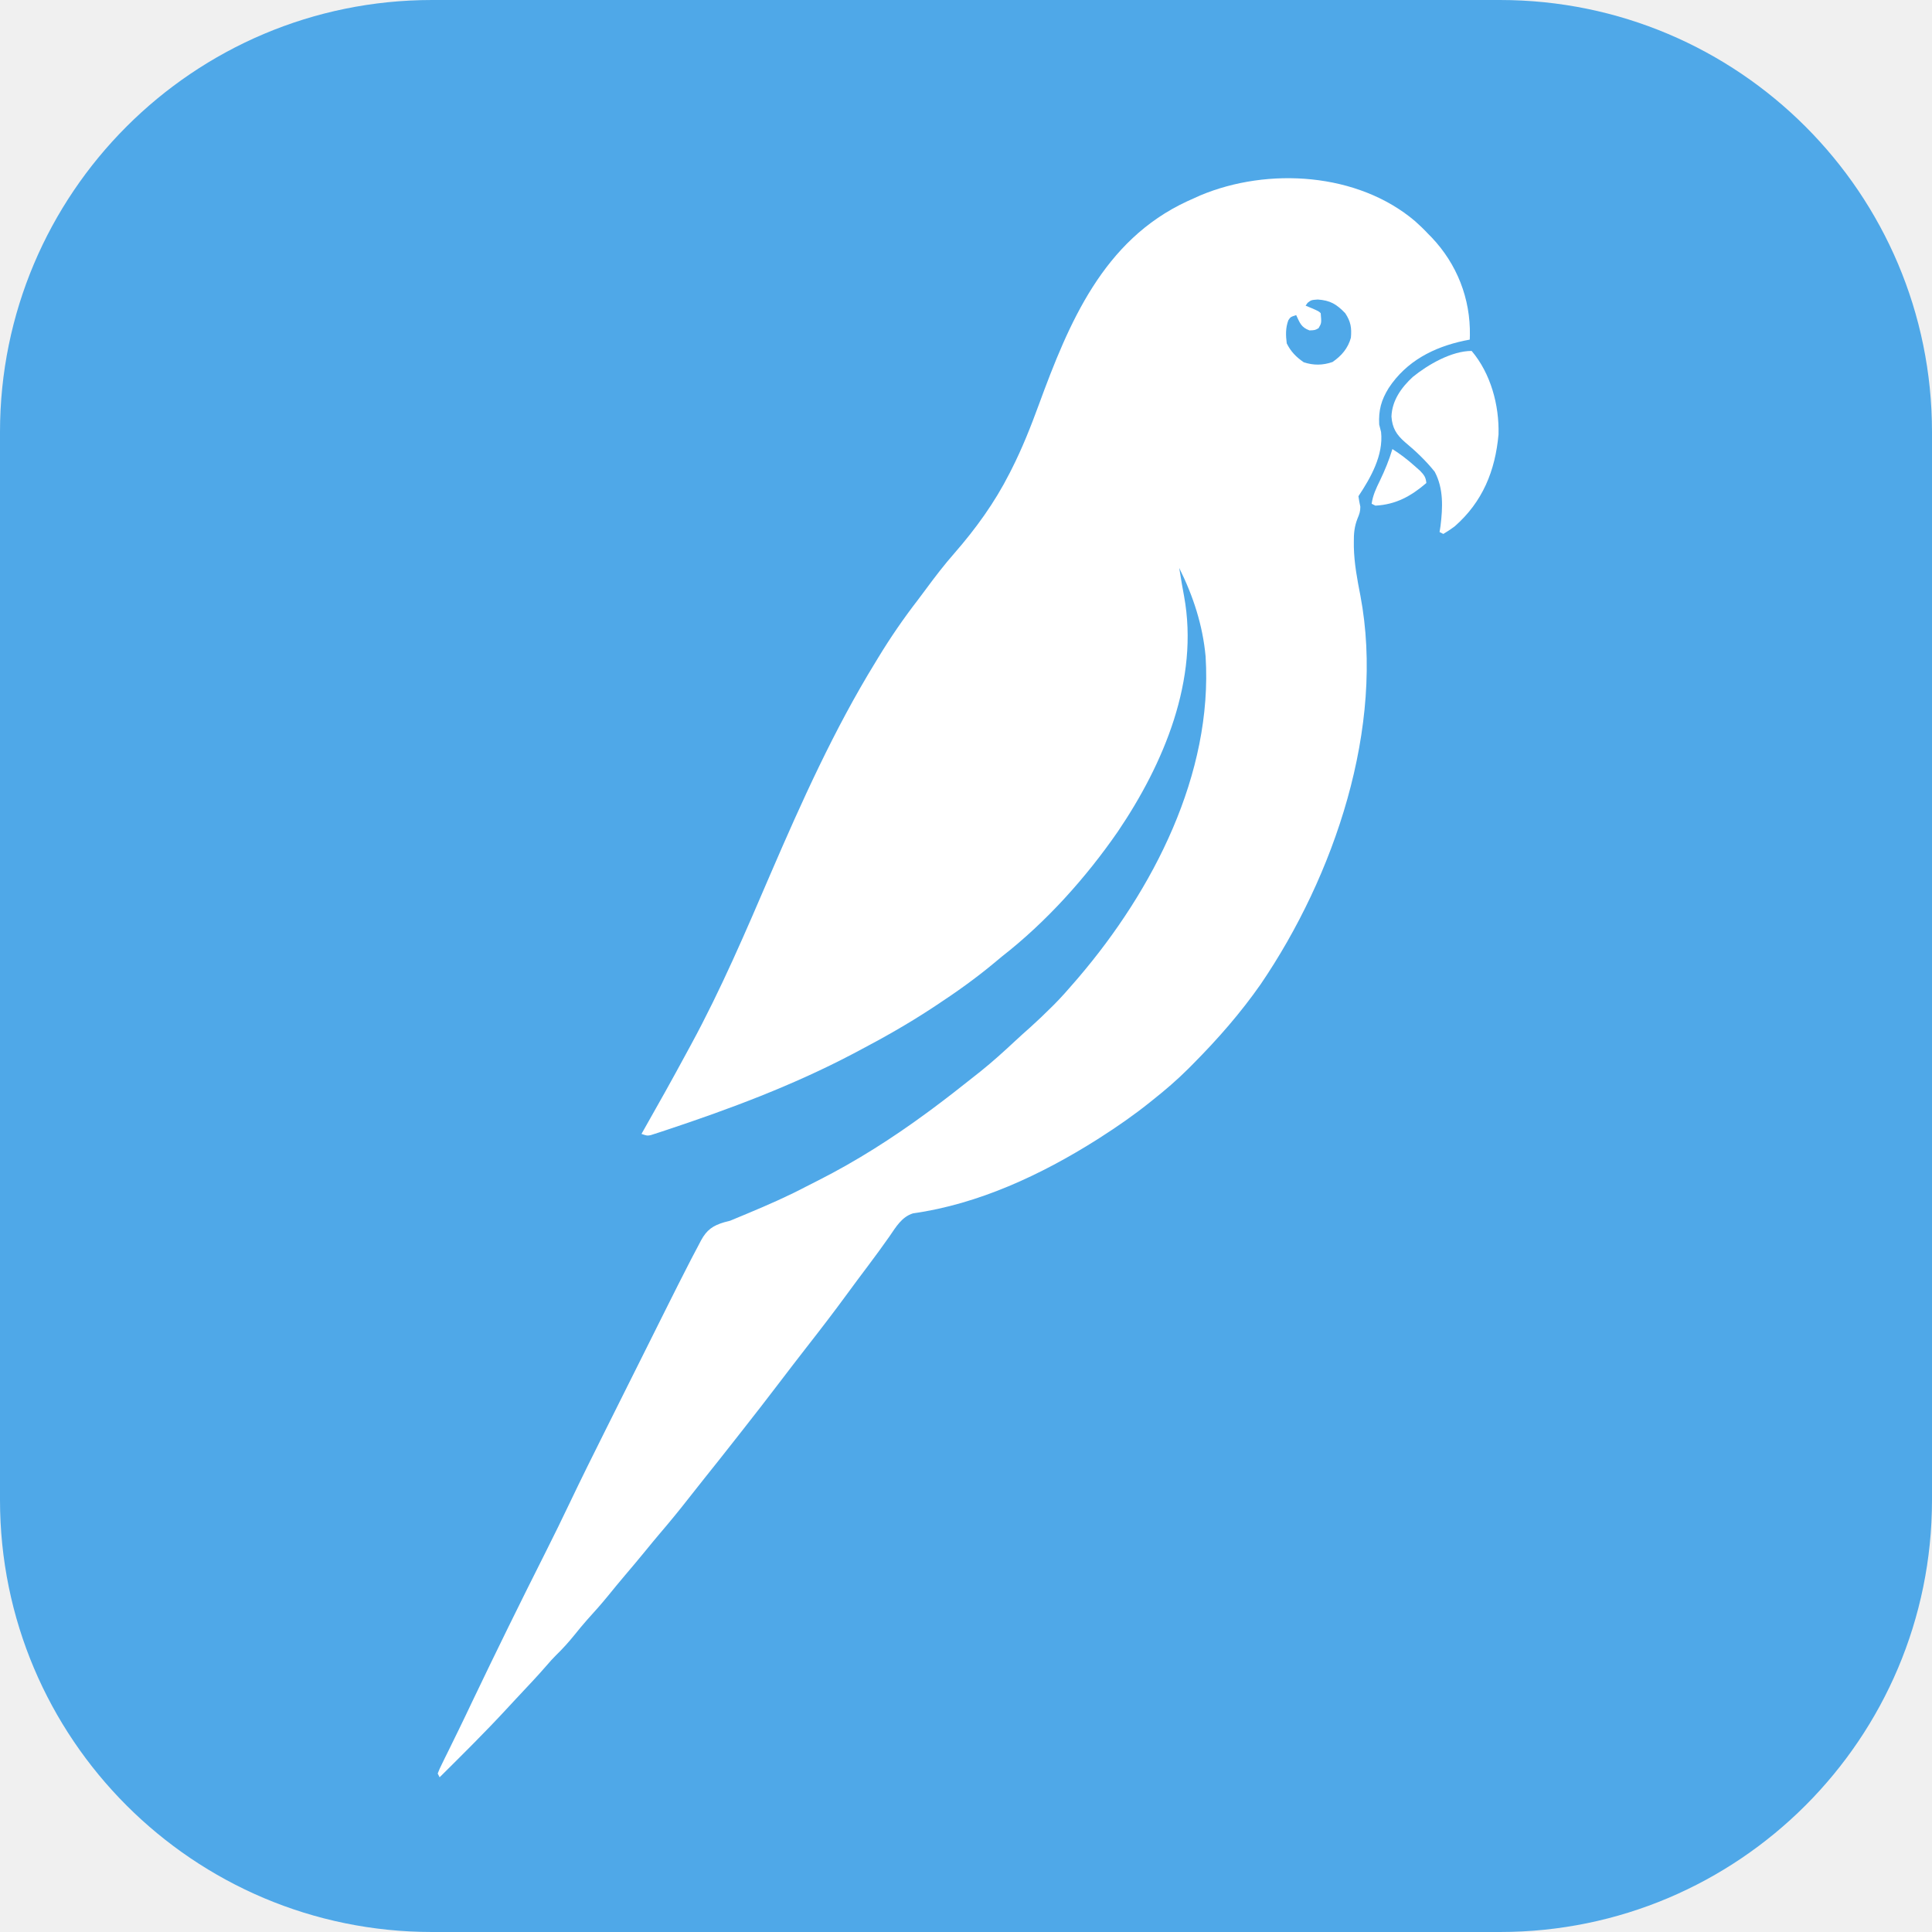
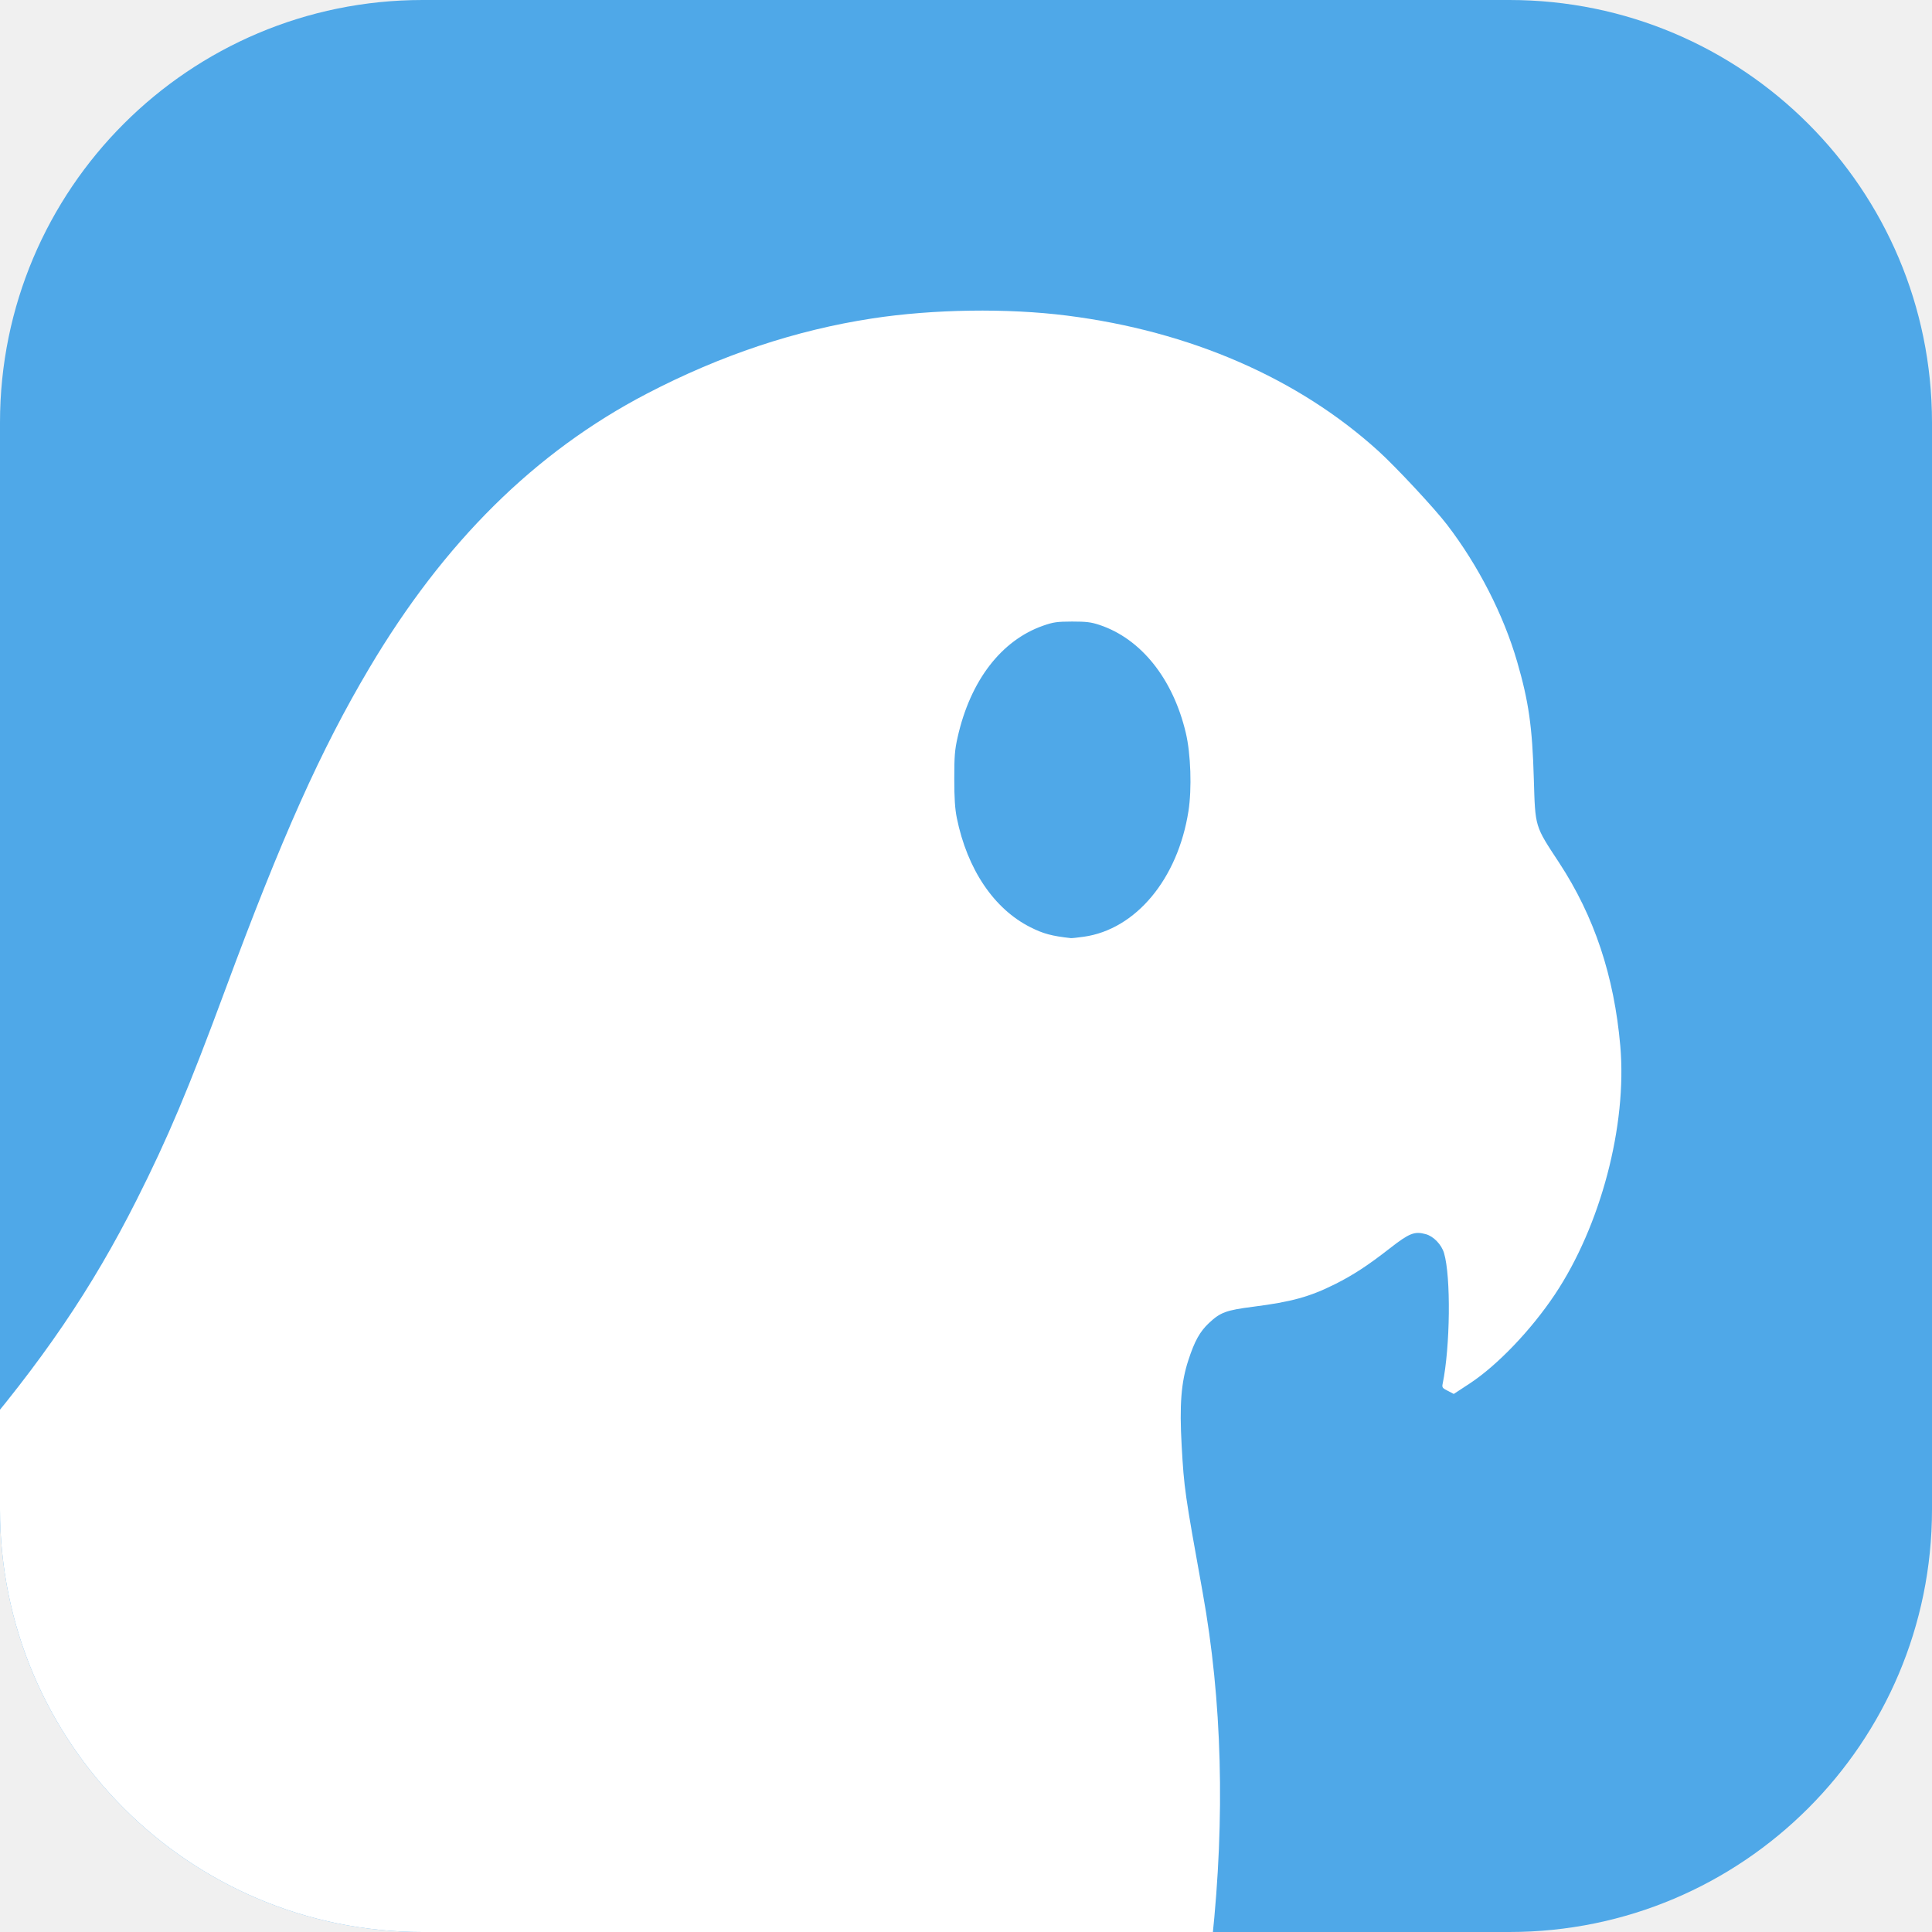
- <svg xmlns="http://www.w3.org/2000/svg" viewBox="0 0 1024 1024">
-   <rect width="1024" height="1024" rx="229" fill="#4FA8E8" />
-   <g fill="#FFFFFF">
-     <path d="M0 0 C2.44 2.19 4.77 4.39 7 6.8 C7.59 7.39 8.18 7.99 8.79 8.61 C22.24 22.76 29.41 41.08 29.07 60.52 C29.06 60.9 29.06 60.9 29 62.8 C28.5 62.89 28.5 62.89 25.99 63.39 C9.78 66.85 -4.56 74.22 -13.94 88.42 C-17.97 94.93 -19.37 100.25 -19 107.8 C-18.68 109.13 -18.34 110.47 -18 111.8 C-16.7 124.02 -23.44 135.95 -30 145.8 C-29.72 147.66 -29.43 149.53 -29 151.37 C-29 153.92 -29.48 155.21 -30.45 157.53 C-32.18 161.89 -32.5 165.7 -32.44 170.36 C-32.43 171.16 -32.43 171.97 -32.43 172.8 C-32.23 181.5 -30.64 189.93 -28.97 198.46 C-15.77 268.22 -42.89 347.24 -81.78 404.41 C-92.48 419.72 -104.49 433.43 -117.62 446.67 C-118.48 447.54 -119.34 448.41 -120.23 449.3 C-126.17 455.22 -132.42 460.59 -139 465.8 C-139.61 466.29 -140.22 466.77 -140.84 467.28 C-149.22 473.97 -157.96 480.03 -167 485.8 C-167.58 486.17 -168.16 486.54 -168.75 486.92 C-198.12 505.46 -231.42 521.02 -266.07 525.9 C-272.05 527.73 -275.16 533.17 -278.56 538.11 C-282.21 543.3 -285.93 548.42 -289.75 553.48 C-293.58 558.55 -297.37 563.65 -301.12 568.77 C-308.06 578.25 -315.19 587.55 -322.44 596.8 C-327.38 603.12 -332.25 609.5 -337.12 615.88 C-343.57 624.34 -350.07 632.75 -356.66 641.1 C-358.01 642.81 -359.36 644.53 -360.71 646.25 C-365.94 652.93 -371.21 659.57 -376.52 666.19 C-379.44 669.83 -382.33 673.49 -385.2 677.17 C-390.12 683.48 -395.19 689.63 -400.38 695.71 C-402.79 698.54 -405.15 701.41 -407.5 704.3 C-411.25 708.9 -415.07 713.43 -418.91 717.95 C-421.86 721.43 -424.76 724.94 -427.62 728.48 C-431.2 732.87 -434.93 737.08 -438.74 741.25 C-441.12 743.93 -443.38 746.69 -445.62 749.48 C-448.69 753.27 -451.85 756.77 -455.35 760.15 C-457.01 761.81 -458.54 763.52 -460.06 765.3 C-465.24 771.29 -470.71 777.02 -476.13 782.8 C-477.9 784.69 -479.65 786.58 -481.4 788.48 C-492.91 800.94 -504.96 812.85 -517 824.8 C-517.33 824.14 -517.66 823.48 -518 822.8 C-517.09 820.46 -517.09 820.46 -515.64 817.5 C-515.37 816.96 -515.37 816.96 -514.03 814.19 C-513.43 813 -512.84 811.8 -512.25 810.61 C-511.64 809.37 -511.04 808.13 -510.43 806.89 C-509.2 804.37 -507.97 801.85 -506.73 799.33 C-504.41 794.59 -502.14 789.82 -499.88 785.05 C-487.14 758.38 -474.11 731.87 -460.82 705.48 C-456.46 696.8 -452.17 688.08 -448 679.3 C-441.76 666.2 -435.29 653.22 -428.81 640.25 C-428.2 639.02 -427.58 637.79 -426.97 636.57 C-423.77 630.16 -420.57 623.75 -417.37 617.34 C-414.42 611.44 -411.47 605.54 -408.52 599.63 C-405.96 594.5 -403.4 589.36 -400.83 584.22 C-399.31 581.19 -397.79 578.15 -396.28 575.11 C-392.56 567.65 -388.81 560.21 -385 552.8 C-384.53 551.87 -384.05 550.95 -383.56 549.99 C-382.24 547.45 -380.9 544.91 -379.55 542.38 C-379.17 541.65 -378.79 540.92 -378.4 540.17 C-375.41 534.7 -372.19 532.39 -366.12 530.61 C-365.09 530.34 -364.06 530.07 -363 529.8 C-360.89 528.96 -358.79 528.09 -356.7 527.18 C-355.65 526.74 -354.6 526.31 -353.51 525.85 C-343.17 521.52 -332.97 517.08 -323.04 511.86 C-320.77 510.68 -318.49 509.53 -316.21 508.39 C-296.11 498.21 -277.15 486.13 -259 472.8 C-257.94 472.02 -256.88 471.24 -255.79 470.44 C-248.07 464.71 -240.52 458.78 -233 452.8 C-232.05 452.05 -231.1 451.29 -230.12 450.52 C-223.88 445.5 -217.98 440.17 -212.12 434.7 C-209.43 432.19 -206.7 429.74 -203.94 427.3 C-200.13 423.88 -196.44 420.35 -192.81 416.73 C-192.57 416.5 -192.57 416.5 -191.37 415.31 C-187.39 411.31 -183.68 407.08 -180 402.8 C-179.46 402.17 -178.92 401.54 -178.36 400.89 C-138.88 354.64 -107.11 293.13 -111 230.8 C-112.51 214.16 -117.58 198.69 -125 183.8 C-124.88 184.51 -124.76 185.23 -124.63 185.96 C-124.28 188.09 -123.92 190.22 -123.58 192.34 C-123.22 194.48 -122.84 196.62 -122.42 198.75 C-114.32 242.95 -133.15 287.52 -157.46 323.46 C-174.4 347.99 -195.48 371.48 -219 389.8 C-220.19 390.78 -221.37 391.77 -222.55 392.76 C-232.59 401.15 -243.07 408.62 -254 415.8 C-254.77 416.31 -255.54 416.82 -256.34 417.34 C-268.85 425.54 -281.76 432.85 -295 439.8 C-295.97 440.31 -296.93 440.82 -297.93 441.35 C-329.63 458.02 -363.05 470.54 -397 481.8 C-397.54 481.98 -397.54 481.98 -400.26 482.88 C-400.7 483.03 -400.7 483.03 -402.96 483.75 C-403.69 483.98 -404.42 484.22 -405.17 484.46 C-407 484.8 -407 484.8 -410 483.8 C-409.83 483.51 -409.83 483.51 -409 482.03 C-401.32 468.52 -393.73 454.97 -386.35 441.29 C-385.49 439.71 -384.64 438.13 -383.78 436.56 C-367.84 407.22 -354.67 376.39 -341.5 345.73 C-325.03 307.53 -307.8 269.3 -286 233.8 C-285.48 232.94 -284.96 232.09 -284.43 231.21 C-277.99 220.62 -271.08 210.57 -263.5 200.76 C-261.98 198.77 -260.48 196.76 -259 194.74 C-254.25 188.29 -249.41 182.01 -244.12 175.98 C-232.8 163.01 -222.8 149.17 -215 133.8 C-214.64 133.09 -214.27 132.38 -213.9 131.64 C-208.23 120.48 -203.69 109.01 -199.39 97.27 C-183.45 53.83 -165.31 10.18 -120.82 -10.49 C-119.55 -11.07 -118.28 -11.64 -117 -12.2 C-116.47 -12.44 -116.47 -12.44 -113.77 -13.66 C-77.86 -28.69 -30.32 -25.73 0 0 Z M-56.94 43.3 C-57.29 43.79 -57.64 44.29 -58 44.8 C-56.87 45.27 -55.73 45.75 -54.56 46.23 C-51 47.8 -51 47.8 -50 48.8 C-49.55 54.02 -49.55 54.02 -51.12 56.73 C-53 57.8 -53 57.8 -55.94 57.92 C-60.37 56.29 -61.02 53.99 -63 49.8 C-66 50.8 -66 50.8 -67.16 52.55 C-68.67 56.59 -68.54 60.57 -68 64.8 C-65.79 69.22 -63.05 71.99 -59 74.8 C-53.83 76.52 -48.89 76.45 -43.75 74.67 C-39.02 71.45 -35.5 67.37 -34 61.8 C-33.52 56.53 -34.08 53.22 -37 48.8 C-41.62 44.02 -44.89 42.01 -51.56 41.55 C-55 41.8 -55 41.8 -56.94 43.3 Z M-127 180.8 C-126 182.8 -126 182.8 -126 182.8 Z " transform="translate(750,117.2031)" />
-     <path d="M0 0 C10.14 11.99 14.65 28.72 14.25 44.21 C12.52 63.52 5.83 80 -9 93 C-10.96 94.47 -12.9 95.74 -15 97 C-15.66 96.67 -16.32 96.34 -17 96 C-16.92 95.47 -16.92 95.47 -16.5 92.81 C-15.3 83.02 -14.83 72.96 -19.56 64.06 C-24.23 58.19 -29.62 53.11 -35.38 48.31 C-39.89 44.38 -42.08 40.79 -42.5 34.75 C-42.16 26.22 -37.3 19.45 -31.22 13.81 C-23.16 7.24 -10.6 0 0 0 Z " transform="translate(780,186)" />
-     <path d="M0 0 C4.25 2.72 8.04 5.62 11.81 9 C12.77 9.85 13.72 10.69 14.71 11.56 C16.88 13.87 17.68 14.91 18 18 C9.86 25 1.86 29.42 -9 30 C-9.66 29.67 -10.32 29.34 -11 29 C-10.37 24.51 -8.6 20.77 -6.62 16.75 C-3.98 11.26 -1.75 5.86 0 0 Z " transform="translate(738,238)" />
+ <svg xmlns="http://www.w3.org/2000/svg" viewBox="512.07 40.47 336.2 336.2" width="1024" height="1024">
+   <clipPath id="corner">
+     <rect x="512.07" y="40.47" width="336.2" height="336.2" rx="73.54" />
+   </clipPath>
+   <g clip-path="url(#corner)">
+     <rect x="492.07" y="20.47" width="376.2" height="376.2" fill="#4FA8E8" />
+     <path fill="#FFFFFF" d="M504.00 340.06L504.00 295.38L506.15 292.88C519.40 277.46 528.06 264.73 535.86 249.25C541.28 238.50 544.87 230.00 551.25 212.75C561.10 186.14 567.89 170.96 576.32 156.75C589.34 134.79 605.21 119.10 624.62 108.98C637.48 102.28 650.53 97.92 663.88 95.88C674.48 94.26 687.34 94.07 697.75 95.39C719.20 98.11 737.99 106.29 751.96 118.98C755.03 121.77 761.71 128.94 763.89 131.79C769.31 138.86 773.71 147.46 776.08 155.62C778.09 162.55 778.72 166.95 778.98 176.00C779.24 184.52 779.11 184.09 783.40 190.62C789.50 199.93 792.96 210.30 794.03 222.50C795.23 236.30 790.62 253.79 782.63 265.75C778.49 271.94 772.63 278.06 767.84 281.21L765.05 283.04L764.01 282.50C763.09 282.04 762.98 281.89 763.11 281.30C764.44 274.85 764.57 262.62 763.36 258.54C762.92 257.04 761.52 255.59 760.16 255.23C758.22 254.70 757.31 255.06 753.95 257.68C750.08 260.70 747.55 262.35 744.38 263.94C739.95 266.15 736.81 267.01 730.17 267.86C725.42 268.47 724.45 268.83 722.46 270.69C720.87 272.18 719.95 273.83 718.87 277.15C717.60 281.02 717.30 284.94 717.70 292.06C718.12 299.50 718.24 300.32 721.36 317.62C724.74 336.38 725.28 356.67 722.99 378.12C722.71 380.74 722.41 383.30 722.33 383.81L722.19 384.75L613.09 384.75L504.00 384.75L504.00 340.06ZM700.65 203.48C709.70 202.22 717.03 193.43 718.88 181.63C719.49 177.73 719.29 171.65 718.42 168.00C716.19 158.57 710.62 151.61 703.38 149.21C701.93 148.73 701.11 148.63 698.62 148.63C696.00 148.64 695.38 148.73 693.62 149.34C686.31 151.89 680.92 158.91 678.71 168.77C678.21 170.99 678.13 172.06 678.13 176.00C678.13 179.40 678.25 181.20 678.57 182.80C680.38 191.73 685.04 198.66 691.41 201.84C693.64 202.96 695.09 203.35 698.42 203.72C698.58 203.74 699.59 203.63 700.65 203.48Z" />
  </g>
</svg>
